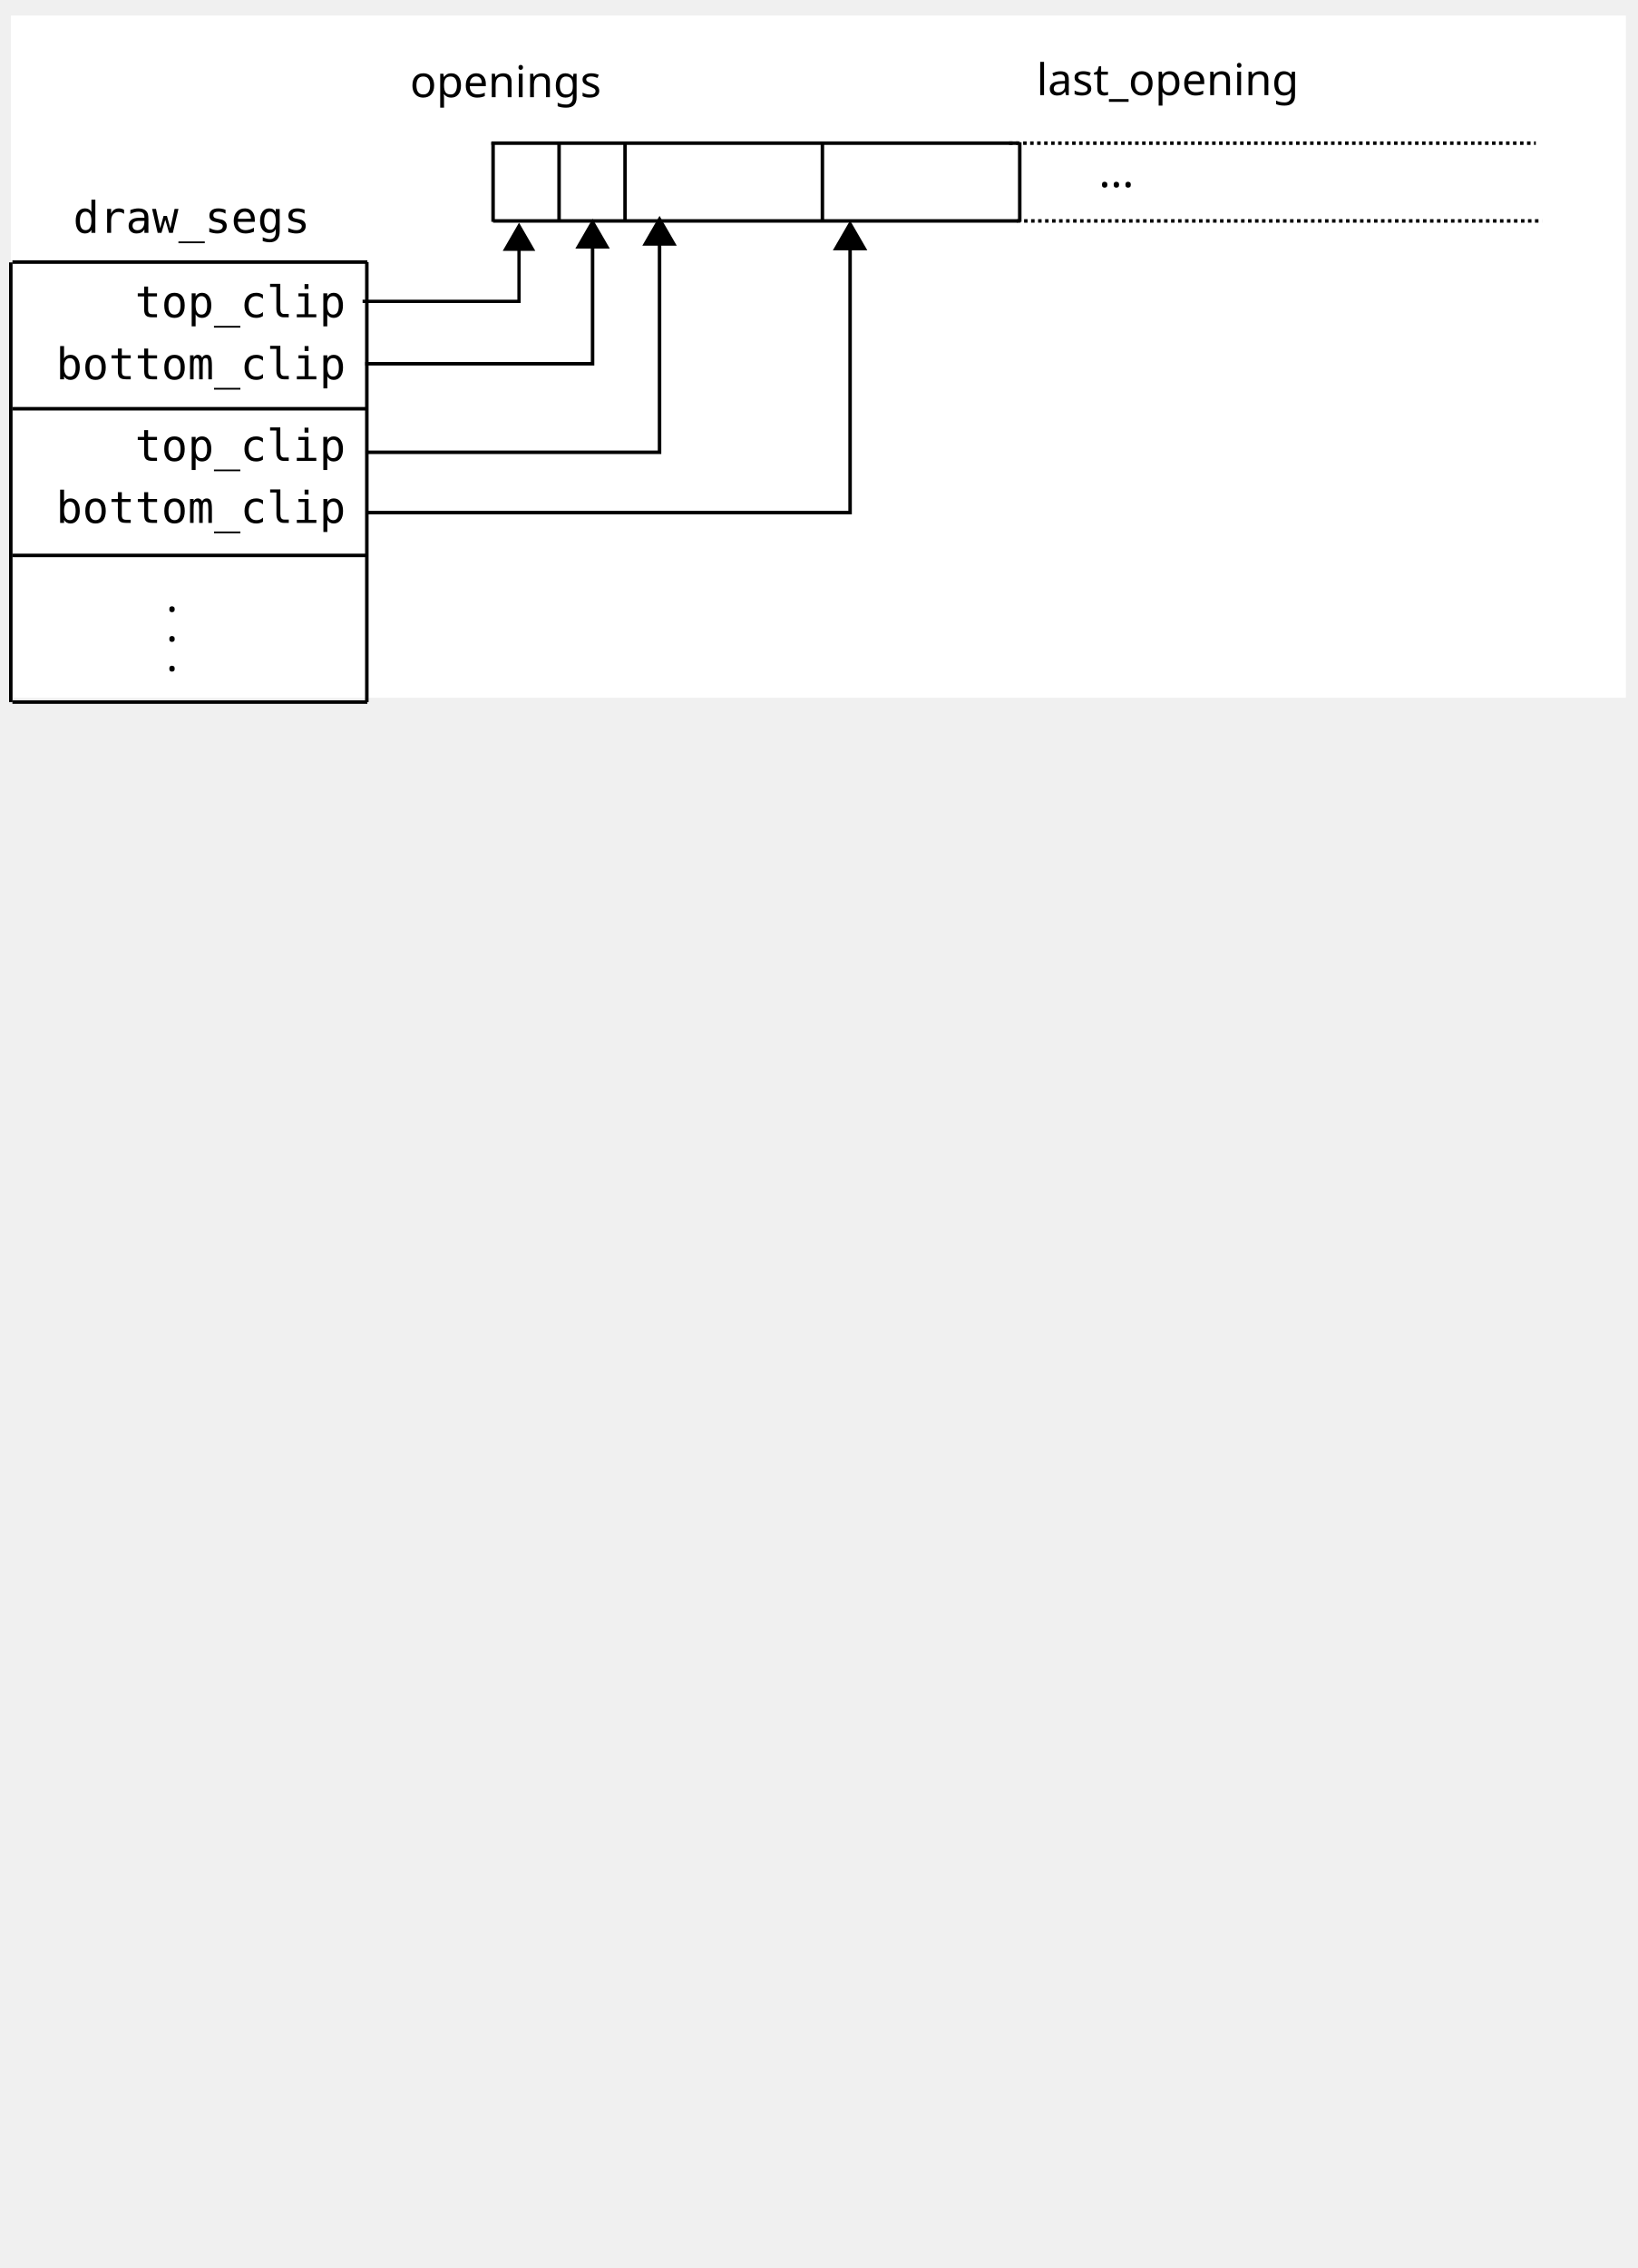
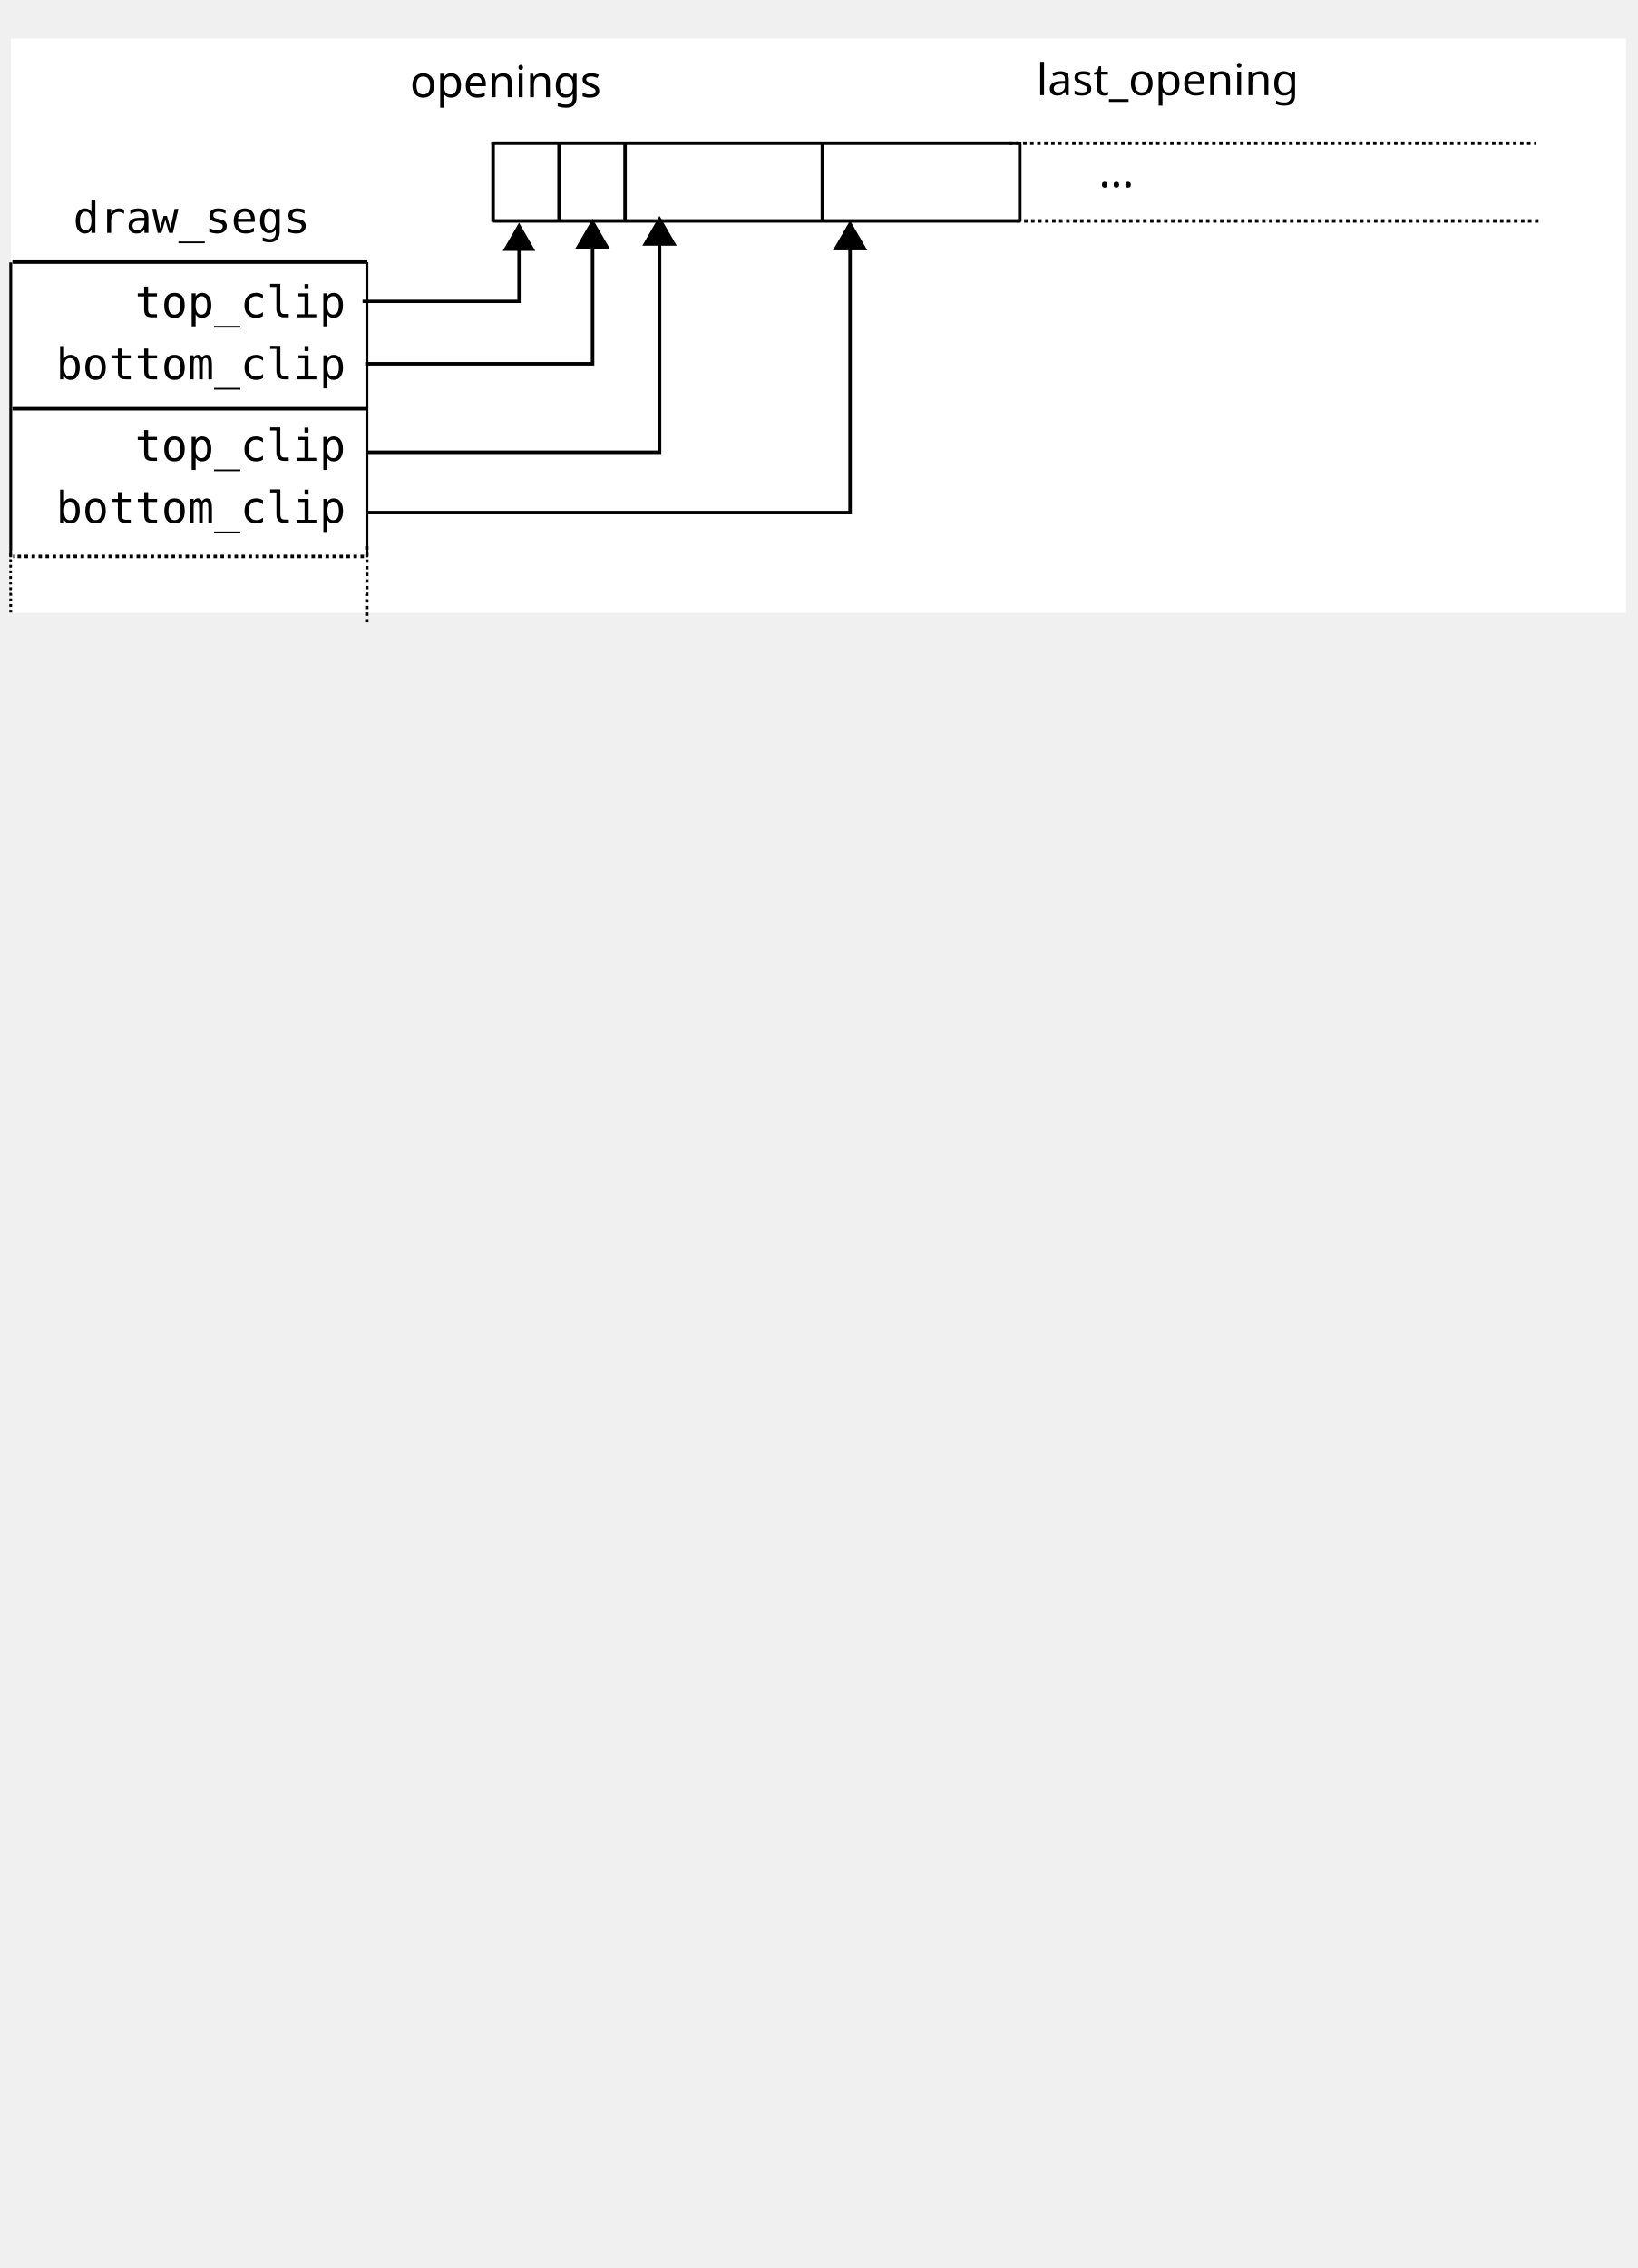
<svg xmlns="http://www.w3.org/2000/svg" width="5.2in" height="7.2in" viewBox="0 0 468 648" id="svg7290" version="1.1">
  <defs id="defs7292">
    <marker style="overflow:visible" id="marker9456" refX="0.0" refY="0.0" orient="auto">
      <path transform="scale(0.8)" style="fill-rule:evenodd;stroke:#000000;stroke-width:1pt;stroke-opacity:1;fill:#000000;fill-opacity:1" d="M 5.77,0.0 L -2.88,5.0 L -2.88,-5.0 L 5.77,0.0 z " id="path9458" />
    </marker>
    <marker orient="auto" refY="0.0" refX="0.0" id="marker9410" style="overflow:visible">
      <path id="path9412" d="M 5.77,0.0 L -2.88,5.0 L -2.88,-5.0 L 5.77,0.0 z " style="fill-rule:evenodd;stroke:#000000;stroke-width:1pt;stroke-opacity:1;fill:#000000;fill-opacity:1" transform="scale(0.8)" />
    </marker>
    <marker style="overflow:visible" id="marker9370" refX="0.0" refY="0.0" orient="auto">
      <path transform="scale(0.8)" style="fill-rule:evenodd;stroke:#000000;stroke-width:1pt;stroke-opacity:1;fill:#000000;fill-opacity:1" d="M 5.77,0.0 L -2.88,5.0 L -2.88,-5.0 L 5.77,0.0 z " id="path9372" />
    </marker>
    <marker orient="auto" refY="0.0" refX="0.0" id="TriangleOutL" style="overflow:visible">
      <path id="path9108" d="M 5.77,0.0 L -2.88,5.0 L -2.88,-5.0 L 5.77,0.0 z " style="fill-rule:evenodd;stroke:#000000;stroke-width:1pt;stroke-opacity:1;fill:#000000;fill-opacity:1" transform="scale(0.8)" />
    </marker>
    <marker orient="auto" refY="0.0" refX="0.0" id="TriangleOutM" style="overflow:visible">
      <path id="path9111" d="M 5.77,0.0 L -2.88,5.0 L -2.88,-5.0 L 5.77,0.0 z " style="fill-rule:evenodd;stroke:#000000;stroke-width:1pt;stroke-opacity:1;fill:#000000;fill-opacity:1" transform="scale(0.4)" />
    </marker>
  </defs>
  <g id="layer1" transform="translate(0,-404.3621)">
-     <rect style="opacity:1;fill:#ffffff;fill-opacity:1;stroke:none;stroke-width:3.585;stroke-miterlimit:4;stroke-dasharray:none;stroke-dashoffset:0;stroke-opacity:1" id="rect7967" width="461.535" height="194.925" x="3.132" y="408.797" />
-     <g id="g8735" transform="translate(-2.020305,52.02286)">
-       <g id="g8727">
-         <path style="fill:none;fill-rule:evenodd;stroke:#000000;stroke-width:1px;stroke-linecap:butt;stroke-linejoin:miter;stroke-opacity:1" d="m 5.571,552.934 101.429,0" id="path8676-7" />
-         <g id="g8721">
-           <path id="path8676" d="m 5.571,427.219 101.429,0" style="fill:none;fill-rule:evenodd;stroke:#000000;stroke-width:1px;stroke-linecap:butt;stroke-linejoin:miter;stroke-opacity:1" />
-           <path id="path8676-8" d="m 5.571,469.124 101.429,0" style="fill:none;fill-rule:evenodd;stroke:#000000;stroke-width:1px;stroke-linecap:butt;stroke-linejoin:miter;stroke-opacity:1" />
-           <path id="path8676-9" d="m 5.571,511.029 101.429,0" style="fill:none;fill-rule:evenodd;stroke:#000000;stroke-width:1px;stroke-linecap:butt;stroke-linejoin:miter;stroke-opacity:1" />
-           <path id="path8705" d="m 106.857,427.219 0,125.714" style="fill:none;fill-rule:evenodd;stroke:#000000;stroke-width:1px;stroke-linecap:butt;stroke-linejoin:miter;stroke-opacity:1" />
-         </g>
-       </g>
-       <path id="path8707" d="m 5.11,427.306 0,125.628" style="fill:none;fill-rule:evenodd;stroke:#000000;stroke-width:1px;stroke-linecap:butt;stroke-linejoin:miter;stroke-opacity:1" />
-     </g>
+     <rect style="opacity:1;fill:#ffffff;fill-opacity:1;stroke:none;stroke-width:3.585;stroke-miterlimit:4;stroke-dasharray:none;stroke-dashoffset:0;stroke-opacity:1" id="rect7967" width="461.535" height="164.115" x="3.132" y="415.363" />
+     <path style="fill:none;fill-rule:evenodd;stroke:#000000;stroke-width:1px;stroke-linecap:butt;stroke-linejoin:miter;stroke-opacity:1" d="m 3.551,479.242 101.429,0" id="path8676" />
+     <path style="fill:none;fill-rule:evenodd;stroke:#000000;stroke-width:1px;stroke-linecap:butt;stroke-linejoin:miter;stroke-opacity:1" d="m 3.551,521.147 101.429,0" id="path8676-8" />
+     <path style="fill:none;fill-rule:evenodd;stroke:#000000;stroke-width:1px;stroke-linecap:butt;stroke-linejoin:miter;stroke-opacity:1" d="m 3.551,563.052 101.429,0" id="path8676-9" />
+     <path style="fill:none;fill-rule:evenodd;stroke:#000000;stroke-width:0.819px;stroke-linecap:butt;stroke-linejoin:miter;stroke-opacity:1" d="m 104.855,479.259 0,84.318" id="path8705" />
+     <path style="fill:none;fill-rule:evenodd;stroke:#000000;stroke-width:0.819px;stroke-linecap:butt;stroke-linejoin:miter;stroke-opacity:1" d="m 3.071,479.337 0,84.24" id="path8707" />
    <text xml:space="preserve" style="font-style:normal;font-variant:normal;font-weight:normal;font-stretch:normal;font-size:12.5px;line-height:125%;font-family:monospace;-inkscape-font-specification:monospace;letter-spacing:0px;word-spacing:0px;fill:#000000;fill-opacity:1;stroke:none;stroke-width:1px;stroke-linecap:butt;stroke-linejoin:miter;stroke-opacity:1" x="20.891" y="470.9" id="text8709">
      <tspan id="tspan8711" x="20.891" y="470.9">draw_segs</tspan>
    </text>
    <text xml:space="preserve" style="font-style:normal;font-weight:normal;font-size:12.5px;line-height:125%;font-family:sans-serif;letter-spacing:0px;word-spacing:0px;fill:#000000;fill-opacity:1;stroke:none;stroke-width:1px;stroke-linecap:butt;stroke-linejoin:miter;stroke-opacity:1" x="117.178" y="432.128" id="text8713">
      <tspan id="tspan8715" x="117.178" y="432.128">openings</tspan>
    </text>
    <g id="g8793" transform="translate(2.46557,-1.999989)">
      <text id="text8709-2" y="497.022" x="36.104" style="font-style:normal;font-variant:normal;font-weight:normal;font-stretch:normal;font-size:12.5px;line-height:125%;font-family:monospace;-inkscape-font-specification:monospace;letter-spacing:0px;word-spacing:0px;fill:#000000;fill-opacity:1;stroke:none;stroke-width:1px;stroke-linecap:butt;stroke-linejoin:miter;stroke-opacity:1" xml:space="preserve">
        <tspan y="497.022" x="36.104" id="tspan8711-1">top_clip</tspan>
      </text>
      <text id="text8709-2-2" y="514.734" x="13.545" style="font-style:normal;font-variant:normal;font-weight:normal;font-stretch:normal;font-size:12.5px;line-height:125%;font-family:monospace;-inkscape-font-specification:monospace;letter-spacing:0px;word-spacing:0px;fill:#000000;fill-opacity:1;stroke:none;stroke-width:1px;stroke-linecap:butt;stroke-linejoin:miter;stroke-opacity:1" xml:space="preserve">
        <tspan y="514.734" x="13.545" id="tspan8711-1-5">bottom_clip</tspan>
      </text>
    </g>
    <g transform="translate(2.46557,39.02552)" id="g8793-1">
      <text id="text8709-2-9" y="497.022" x="36.104" style="font-style:normal;font-variant:normal;font-weight:normal;font-stretch:normal;font-size:12.5px;line-height:125%;font-family:monospace;-inkscape-font-specification:monospace;letter-spacing:0px;word-spacing:0px;fill:#000000;fill-opacity:1;stroke:none;stroke-width:1px;stroke-linecap:butt;stroke-linejoin:miter;stroke-opacity:1" xml:space="preserve">
        <tspan y="497.022" x="36.104" id="tspan8711-1-57">top_clip</tspan>
      </text>
      <text id="text8709-2-2-4" y="514.734" x="13.545" style="font-style:normal;font-variant:normal;font-weight:normal;font-stretch:normal;font-size:12.5px;line-height:125%;font-family:monospace;-inkscape-font-specification:monospace;letter-spacing:0px;word-spacing:0px;fill:#000000;fill-opacity:1;stroke:none;stroke-width:1px;stroke-linecap:butt;stroke-linejoin:miter;stroke-opacity:1" xml:space="preserve">
        <tspan y="514.734" x="13.545" id="tspan8711-1-5-0">bottom_clip</tspan>
      </text>
    </g>
    <path style="fill:none;fill-rule:evenodd;stroke:#000000;stroke-width:1px;stroke-linecap:butt;stroke-linejoin:miter;stroke-opacity:1" d="m 140.916,445.008 0,22.728" id="path8840" />
    <path style="fill:none;fill-rule:evenodd;stroke:#000000;stroke-width:1px;stroke-linecap:butt;stroke-linejoin:miter;stroke-opacity:1" d="m 159.772,445.008 0,22.728" id="path8840-6" />
    <path style="fill:none;fill-rule:evenodd;stroke:#000000;stroke-width:1px;stroke-linecap:butt;stroke-linejoin:miter;stroke-opacity:1" d="m 178.629,445.008 0,22.728" id="path8840-1" />
    <path style="fill:none;fill-rule:evenodd;stroke:#000000;stroke-width:1px;stroke-linecap:butt;stroke-linejoin:miter;stroke-opacity:1" d="m 235.029,445.008 0,22.728" id="path8840-8-0" />
    <path style="fill:none;fill-rule:evenodd;stroke:#000000;stroke-width:1px;stroke-linecap:butt;stroke-linejoin:miter;stroke-opacity:1" d="m 291.429,445.008 0,22.728" id="path8840-8-7" />
    <path style="fill:none;fill-rule:evenodd;stroke:#000000;stroke-width:1px;stroke-linecap:butt;stroke-linejoin:miter;stroke-opacity:1" d="m 140.411,445.26 150.513,0" id="path8902" />
    <path style="fill:none;fill-rule:evenodd;stroke:#000000;stroke-width:1px;stroke-linecap:butt;stroke-linejoin:miter;stroke-opacity:1" d="m 140.916,467.484 150.008,0" id="path8904" />
    <path style="fill:none;fill-rule:evenodd;stroke:#000000;stroke-width:1;stroke-linecap:butt;stroke-linejoin:miter;stroke-opacity:1;stroke-miterlimit:4;stroke-dasharray:1,1;stroke-dashoffset:0" d="m 290.671,467.484 150.008,0" id="path8904-1" />
    <path style="fill:none;fill-rule:evenodd;stroke:#000000;stroke-width:1;stroke-linecap:butt;stroke-linejoin:miter;stroke-opacity:1;stroke-miterlimit:4;stroke-dasharray:1,1;stroke-dashoffset:0" d="m 288.399,445.26 150.513,0" id="path8902-2" />
    <text xml:space="preserve" style="font-style:normal;font-weight:normal;font-size:12.5px;line-height:125%;font-family:sans-serif;letter-spacing:0px;word-spacing:0px;fill:#000000;fill-opacity:1;stroke:none;stroke-width:1px;stroke-linecap:butt;stroke-linejoin:miter;stroke-opacity:1" x="296.212" y="431.536" id="text8713-6">
      <tspan id="tspan8715-2" x="296.212" y="431.536">last_opening</tspan>
    </text>
    <path style="fill:none;fill-rule:evenodd;stroke:#000000;stroke-width:0.946;stroke-linecap:butt;stroke-linejoin:miter;stroke-miterlimit:4;stroke-dasharray:none;stroke-opacity:1;marker-end:url(#marker9456)" d="m 103.619,490.467 44.71,0 0,-17.108" id="path8954" />
    <path style="fill:none;fill-rule:evenodd;stroke:#000000;stroke-width:1;stroke-linecap:butt;stroke-linejoin:miter;stroke-opacity:1;marker-end:url(#marker9410);stroke-miterlimit:4;stroke-dasharray:none" d="m 104.382,508.294 64.965,0 0,-35.743" id="path8956" />
    <path style="fill:none;fill-rule:evenodd;stroke:#000000;stroke-width:1;stroke-linecap:butt;stroke-linejoin:miter;stroke-opacity:1;marker-end:url(#marker9370);stroke-miterlimit:4;stroke-dasharray:none" d="m 104.447,533.585 84.038,0 0,-61.861" id="path8958" />
    <path style="fill:none;fill-rule:evenodd;stroke:#000000;stroke-width:1px;stroke-linecap:butt;stroke-linejoin:miter;stroke-opacity:1;marker-end:url(#TriangleOutL)" d="m 104.551,550.821 138.391,0 0,-77.782" id="path8960" />
    <text xml:space="preserve" style="font-style:normal;font-weight:normal;font-size:12.5px;line-height:125%;font-family:sans-serif;letter-spacing:0px;word-spacing:0px;fill:#000000;fill-opacity:1;stroke:none;stroke-width:1px;stroke-linecap:butt;stroke-linejoin:miter;stroke-opacity:1" x="314.018" y="457.809" id="text9798">
      <tspan id="tspan9800" x="314.018" y="457.809">...</tspan>
    </text>
-     <g id="g9835">
-       <text id="text9790" y="579.106" x="47.477" style="font-style:normal;font-weight:normal;font-size:12.5px;line-height:125%;font-family:sans-serif;letter-spacing:0px;word-spacing:0px;fill:#000000;fill-opacity:1;stroke:none;stroke-width:1px;stroke-linecap:butt;stroke-linejoin:miter;stroke-opacity:1" xml:space="preserve">
-         <tspan id="tspan9794" y="579.106" x="47.477">.</tspan>
-         <tspan id="tspan9796" y="594.731" x="47.477" />
-       </text>
-       <text id="text9790-6" y="587.595" x="47.477" style="font-style:normal;font-weight:normal;font-size:12.5px;line-height:125%;font-family:sans-serif;letter-spacing:0px;word-spacing:0px;fill:#000000;fill-opacity:1;stroke:none;stroke-width:1px;stroke-linecap:butt;stroke-linejoin:miter;stroke-opacity:1" xml:space="preserve">
-         <tspan id="tspan9794-5" y="587.595" x="47.477">.</tspan>
-         <tspan id="tspan9796-0" y="603.22" x="47.477" />
-       </text>
-       <text id="text9790-69" y="596.084" x="47.477" style="font-style:normal;font-weight:normal;font-size:12.5px;line-height:125%;font-family:sans-serif;letter-spacing:0px;word-spacing:0px;fill:#000000;fill-opacity:1;stroke:none;stroke-width:1px;stroke-linecap:butt;stroke-linejoin:miter;stroke-opacity:1" xml:space="preserve">
-         <tspan id="tspan9794-9" y="596.084" x="47.477">.</tspan>
-         <tspan id="tspan9796-8" y="611.709" x="47.477" />
-       </text>
-     </g>
+     <path style="fill:none;fill-rule:evenodd;stroke:#000000;stroke-width:0.947;stroke-linecap:butt;stroke-linejoin:miter;stroke-miterlimit:4;stroke-dasharray:0.947, 0.947;stroke-dashoffset:0;stroke-opacity:1" d="m 104.834,560.418 0,22.665" id="path4242" />
+     <path style="fill:none;fill-rule:evenodd;stroke:#000000;stroke-width:0.801;stroke-linecap:butt;stroke-linejoin:miter;stroke-miterlimit:4;stroke-dasharray:0.801, 0.801;stroke-dashoffset:0;stroke-opacity:1" d="m 3.061,562.558 0,17.173" id="path4244" />
+     <rect style="opacity:1;fill:#ffffff;fill-opacity:1;stroke:none;stroke-width:1;stroke-miterlimit:4;stroke-dasharray:1, 1;stroke-dashoffset:0;stroke-opacity:1" id="rect4258" width="100.913" height="12.374" x="3.505" y="561.696" />
+     <path style="fill:none;fill-rule:evenodd;stroke:#000000;stroke-width:1;stroke-linecap:butt;stroke-linejoin:miter;stroke-opacity:1;stroke-miterlimit:4;stroke-dasharray:1,1;stroke-dashoffset:0" d="m 104.018,563.344 -100.268,0" id="path4260" />
  </g>
</svg>
